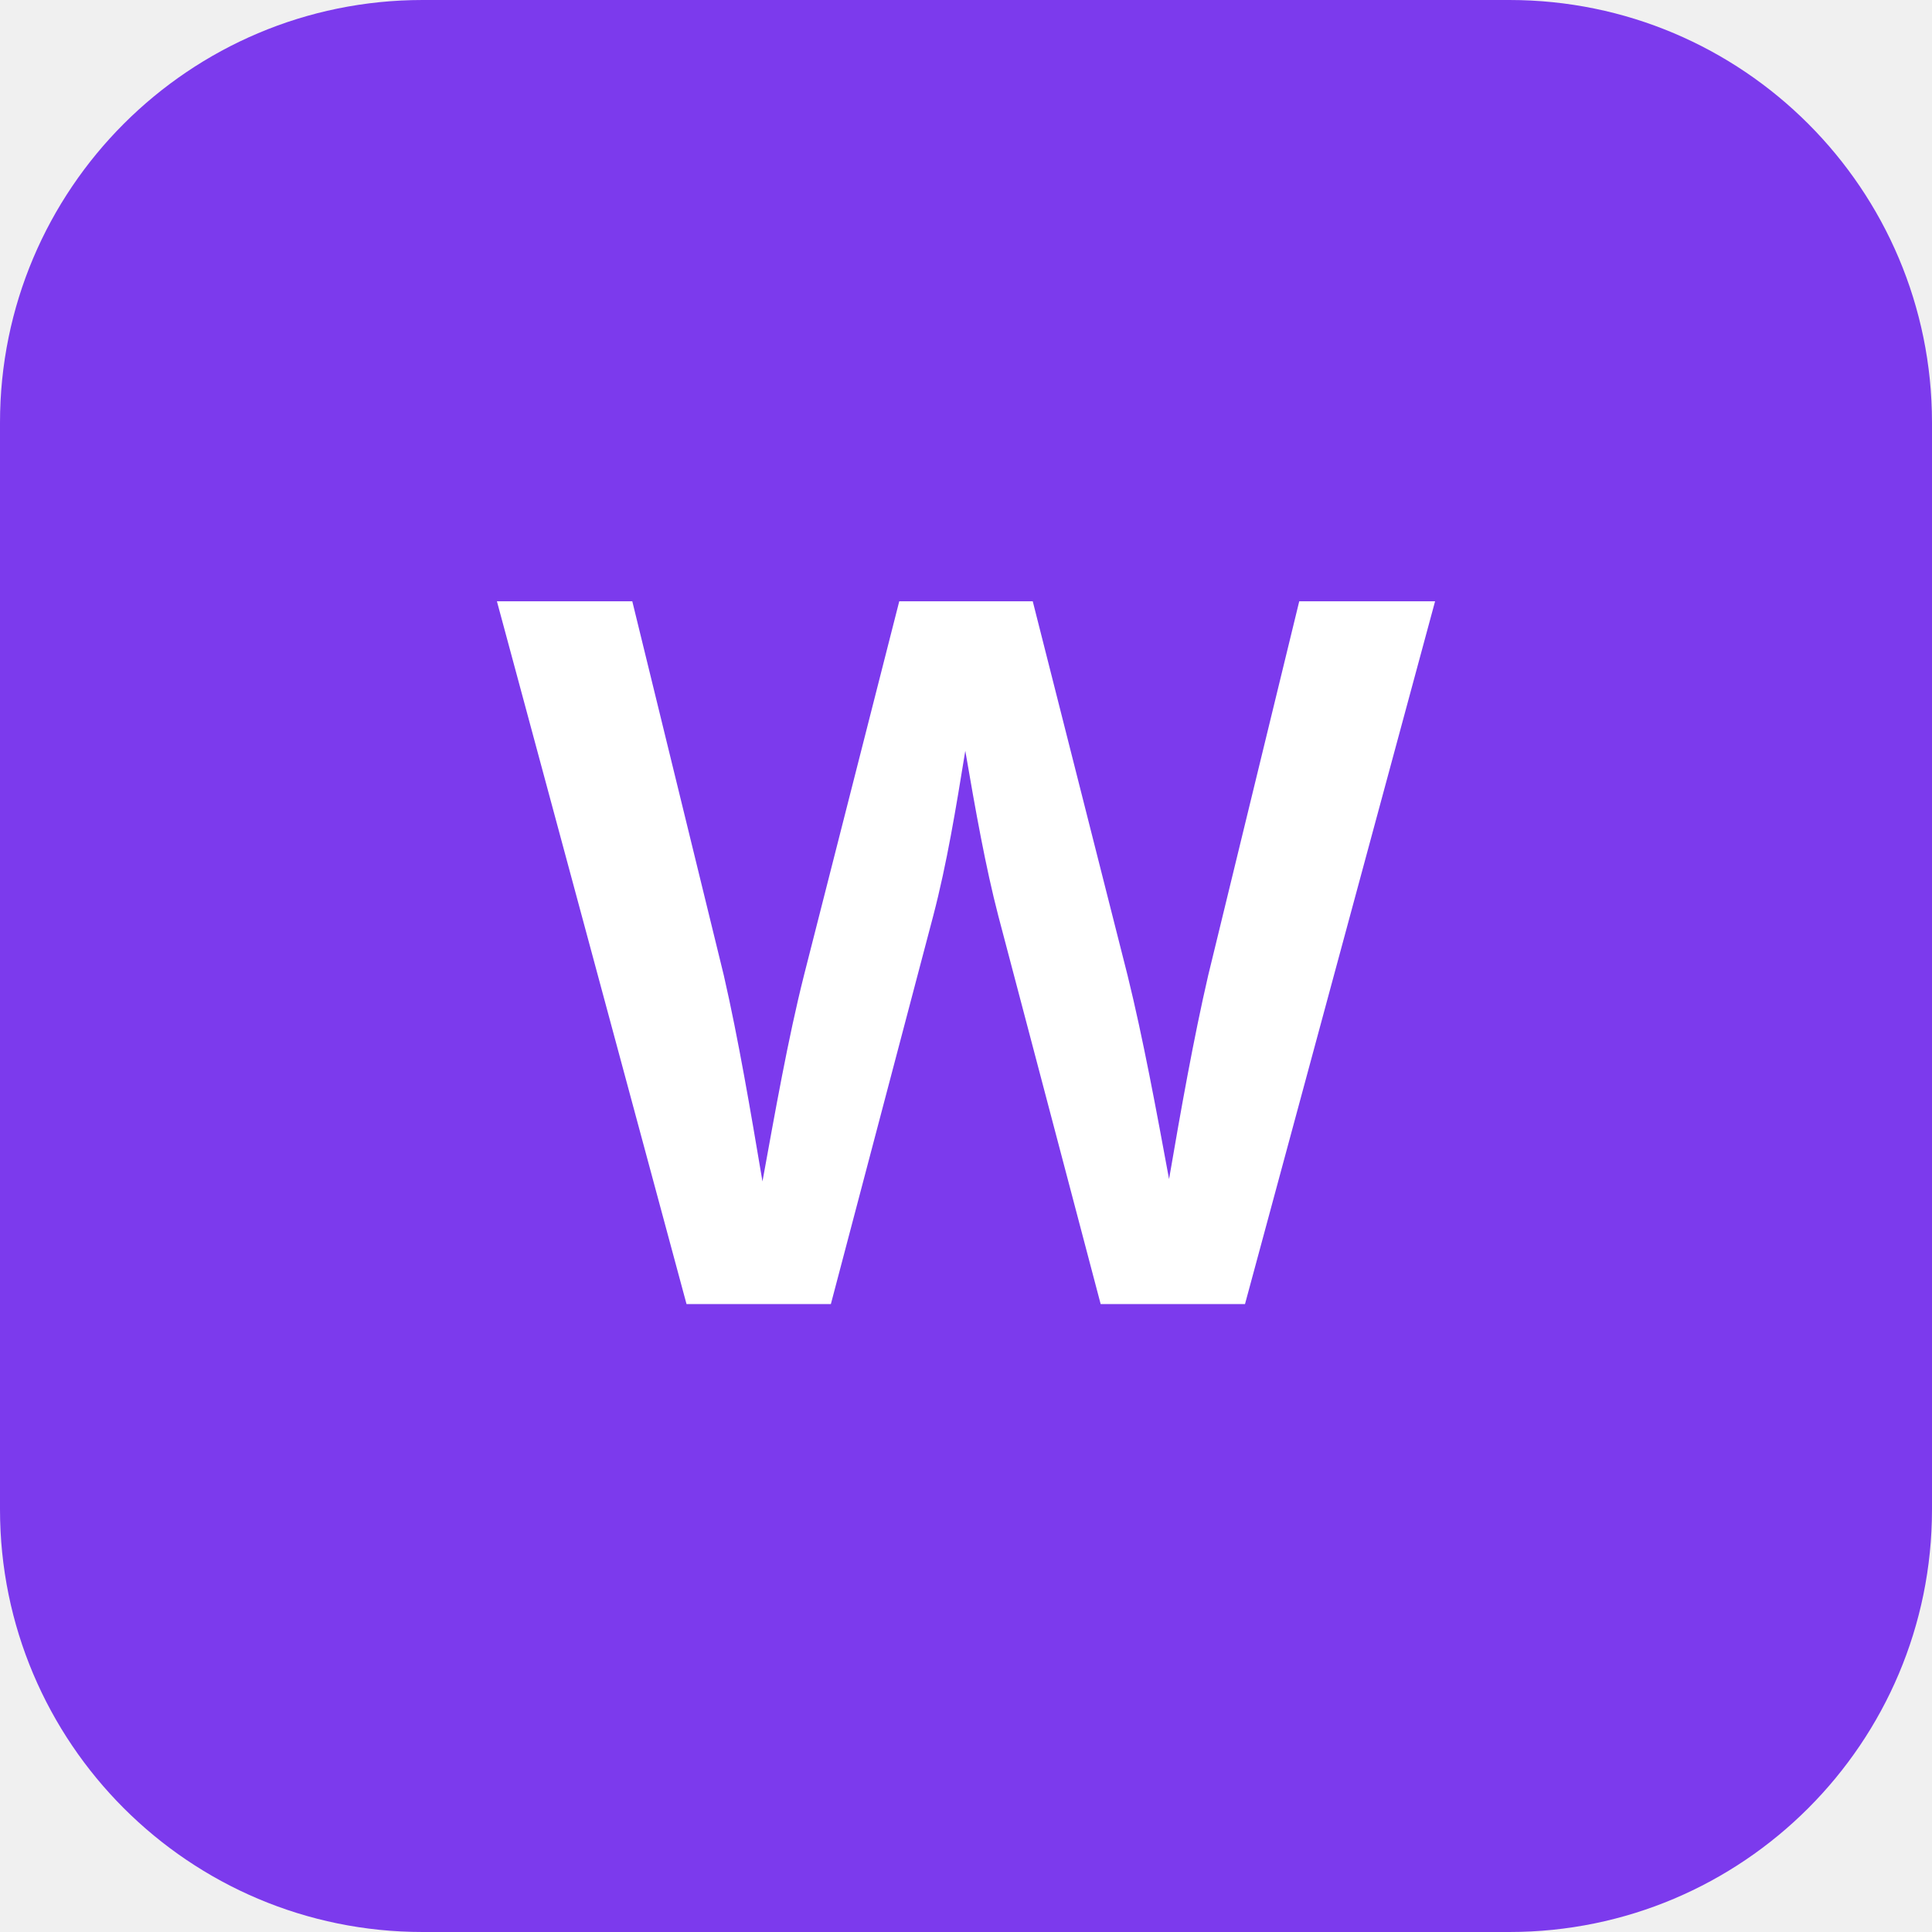
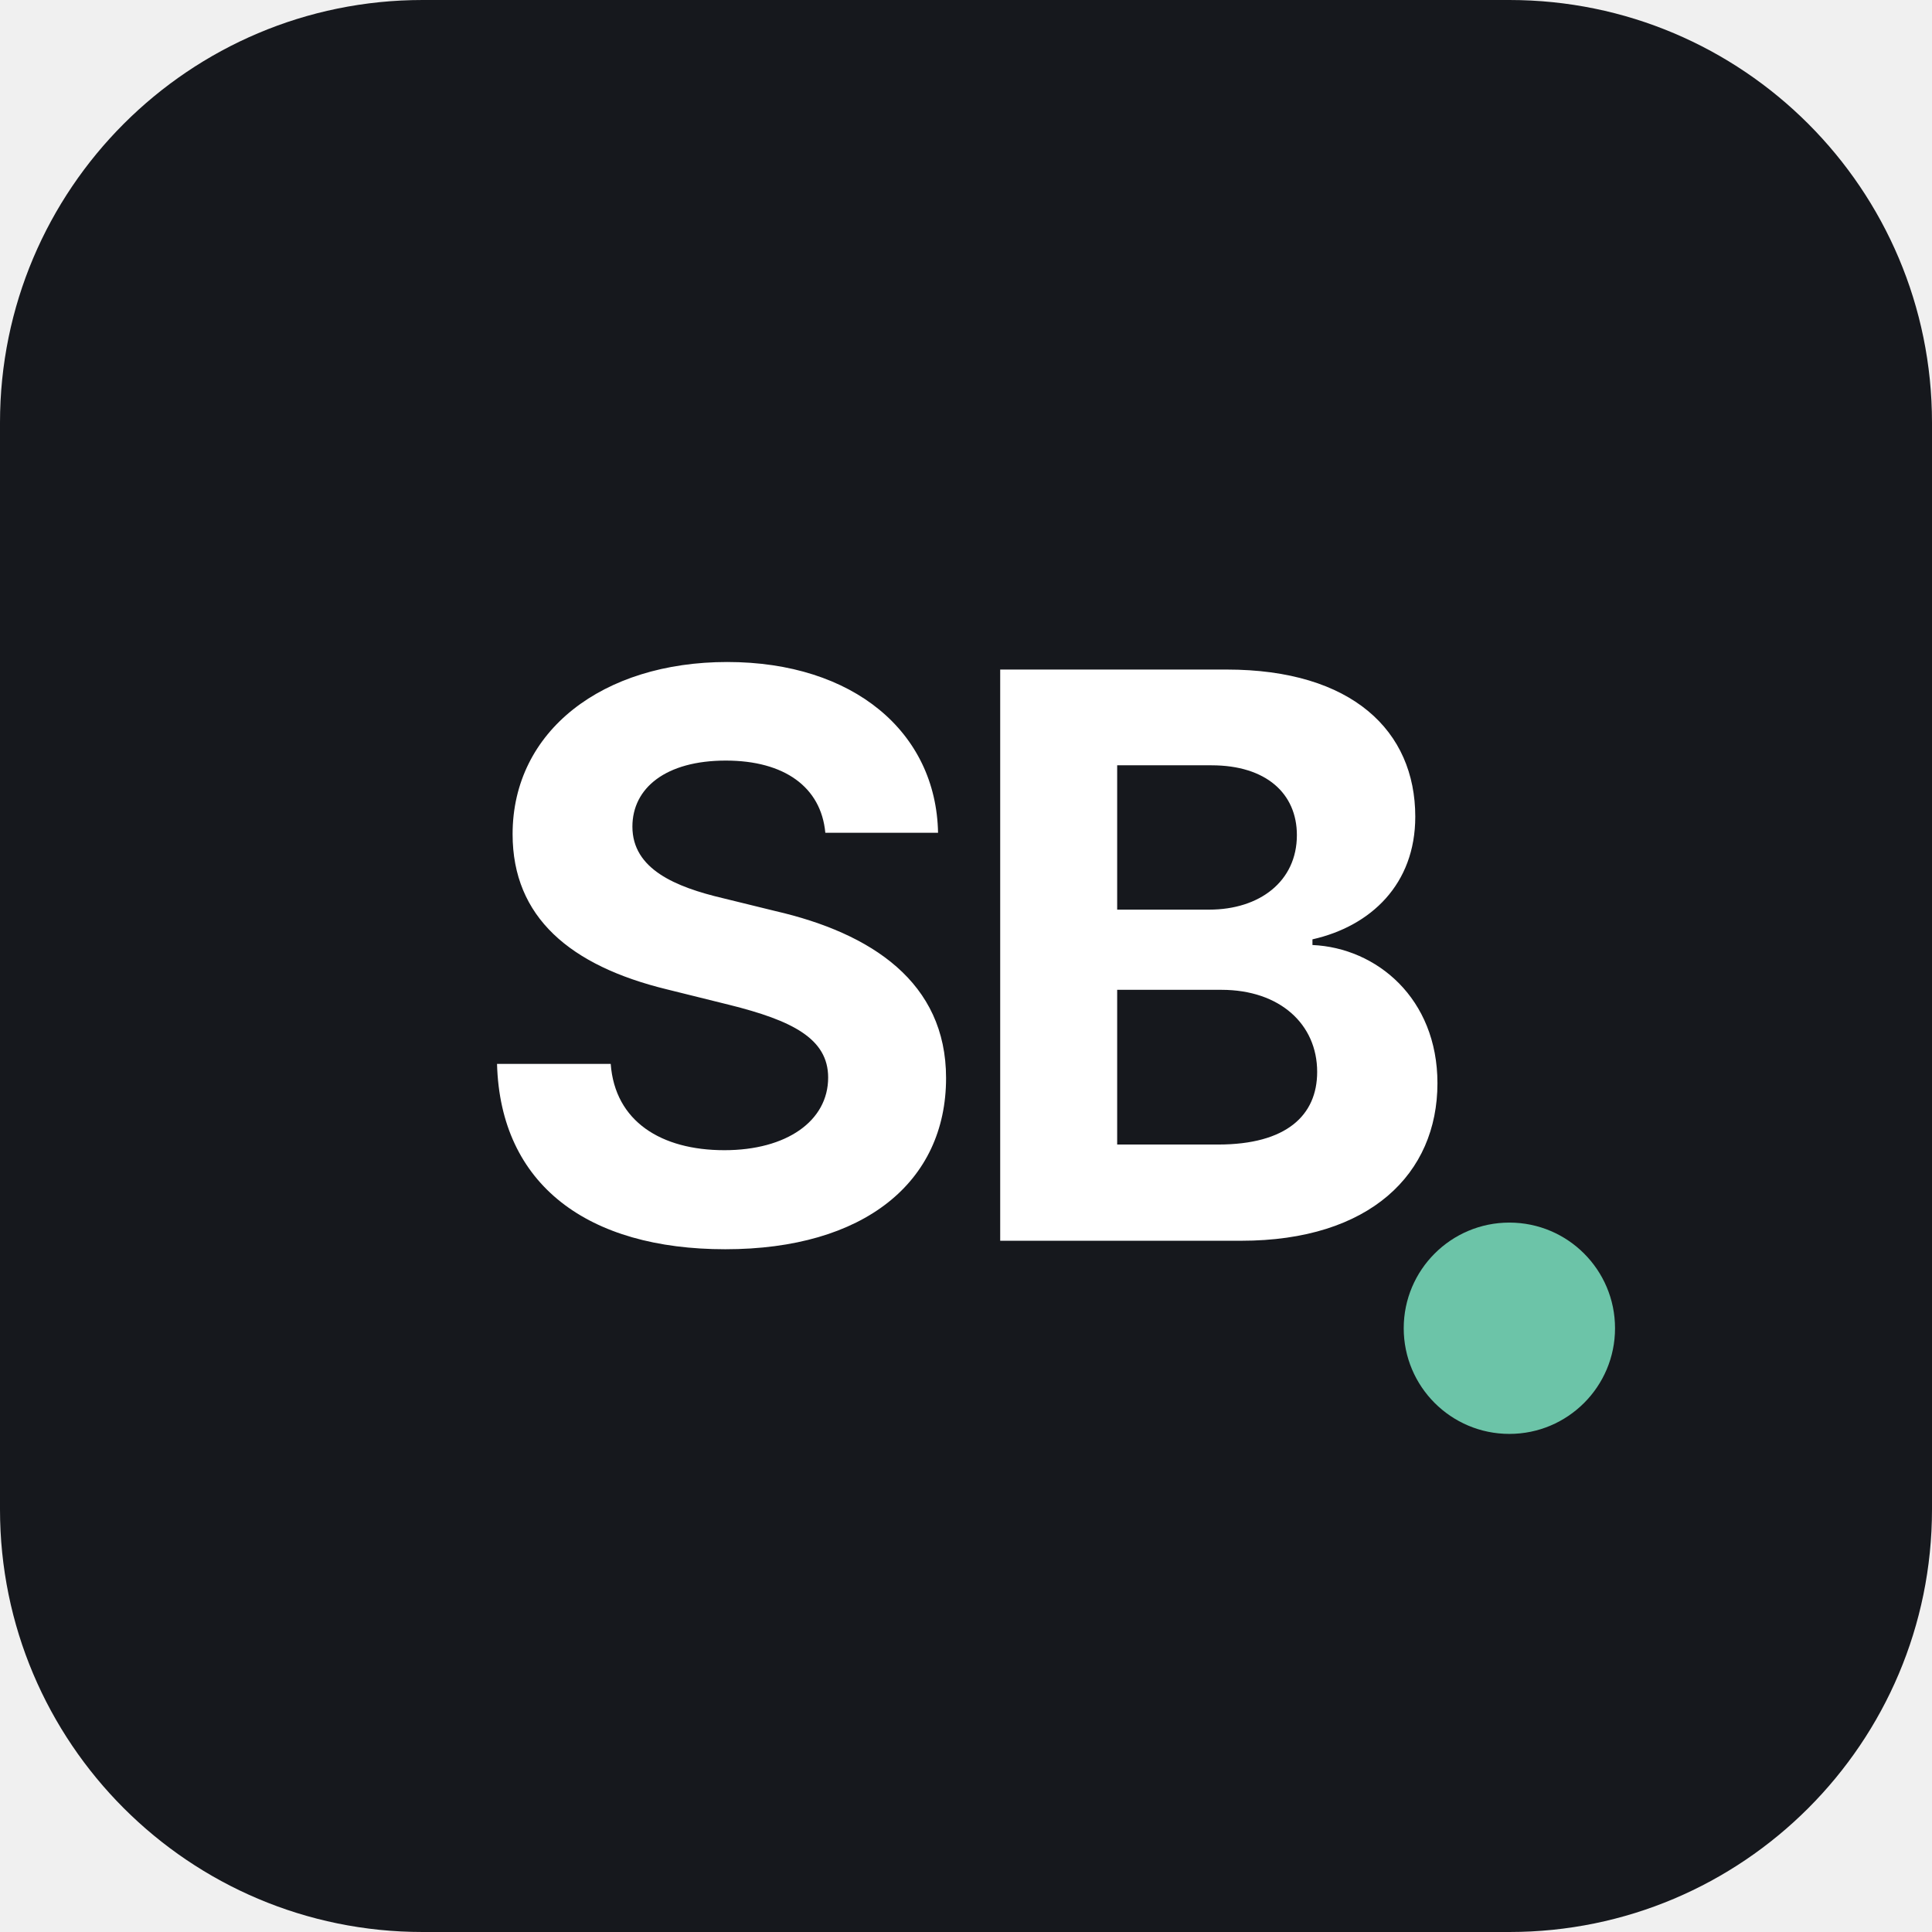
<svg xmlns="http://www.w3.org/2000/svg" viewBox="0 0 64 64">
-   <rect width="64" height="64" rx="14" fill="#7c3aed" />
-   <text x="32" y="32" dy="0.35em" text-anchor="middle" font-family="ui-sans-serif, system-ui, -apple-system, sans-serif" font-size="32" font-weight="600" fill="#ffffff">W</text>
+   <rect width="64" height="64" rx="14" fill="#16181d" />
+   <text x="32" y="32" dy="0.35em" text-anchor="middle" font-family="ui-sans-serif, system-ui, -apple-system, sans-serif" font-size="26" font-weight="700" fill="#ffffff" letter-spacing="-1">SB</text>
+   <circle cx="50" cy="44" r="3.5" fill="#6cc4a8" />
</svg>
